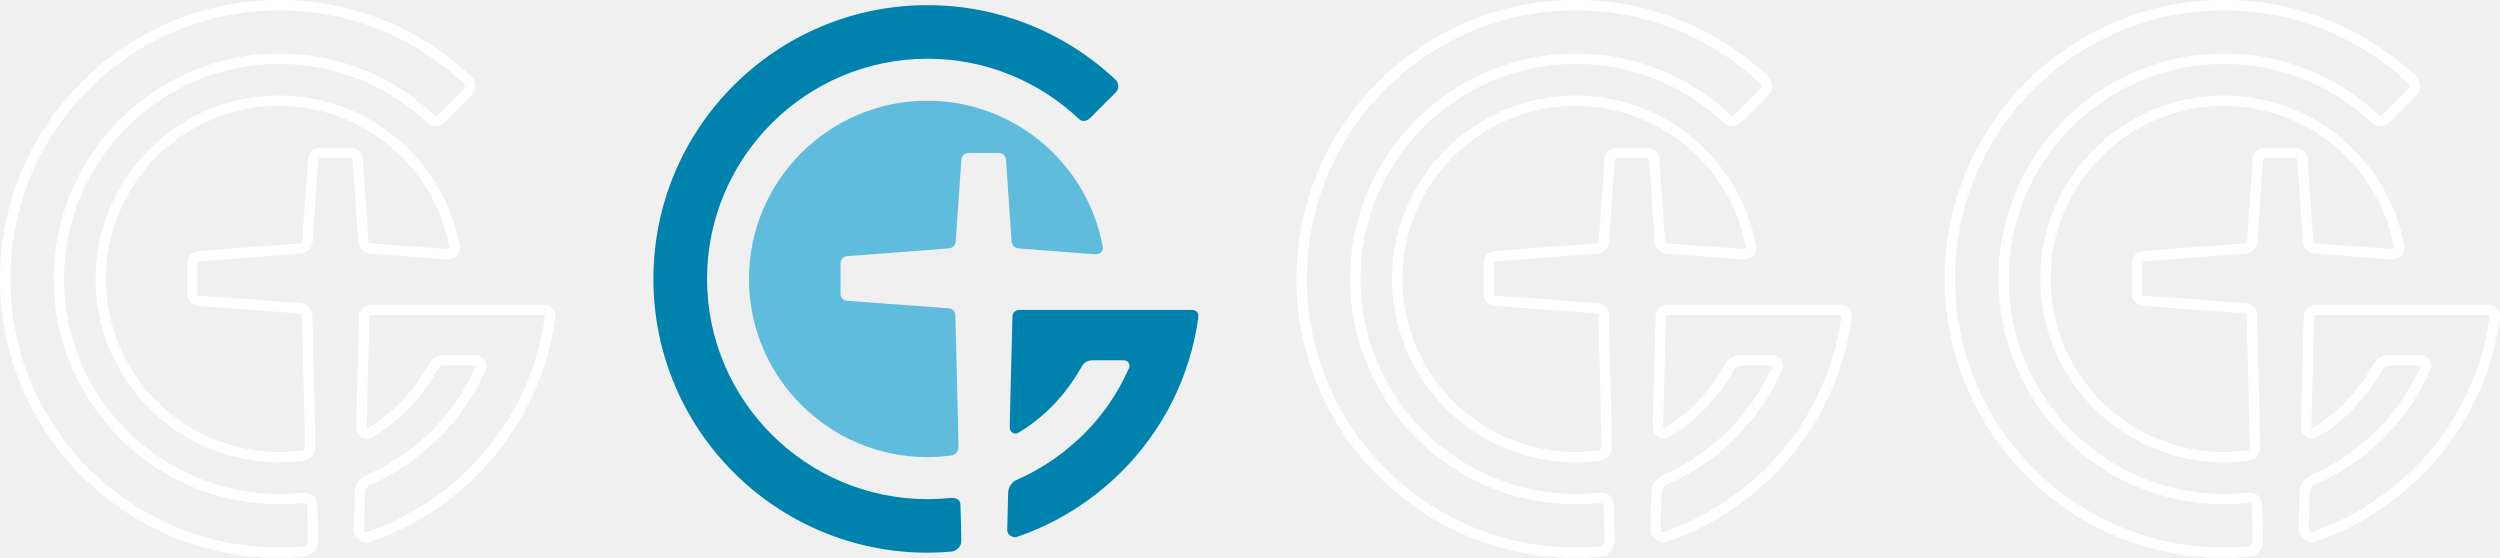
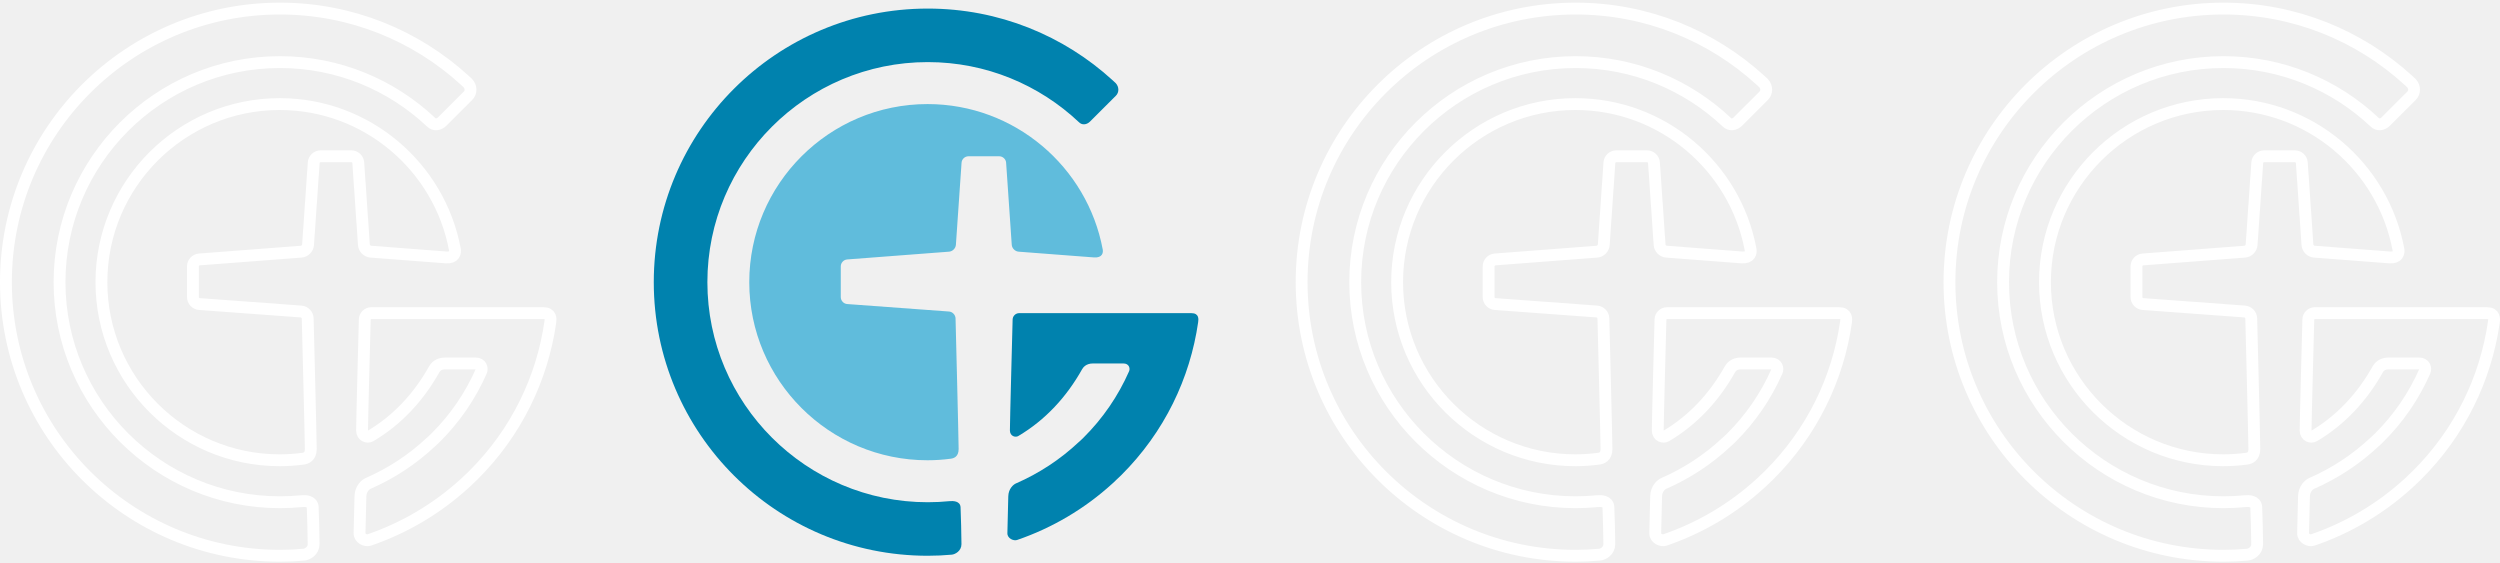
- <svg xmlns="http://www.w3.org/2000/svg" width="968" height="216" fill="none">
-   <path d="M108.156 193.26c-47.083 0-85.386-38.248-85.386-85.26 0-47.012 38.303-85.26 85.386-85.26 22.643 0 43.251 8.853 58.554 23.272 1.29 1.29 3.06 1.007 4.354-.281l9.974-9.965c1.295-1.288 1.295-3.413-.076-4.89l-1.186-1.099C160.899 12.53 135.758 2 108.156 2 49.526 2 2 49.46 2 108c0 58.541 47.525 106 106.156 106 3.136 0 6.237-.147 9.302-.424 1.288-.113 3.762-1.408 3.752-4.093-.009-2.684-.214-11.904-.353-14.303-.138-2.399-2.85-2.475-4.255-2.337a85.74 85.74 0 0 1-8.446.417z" stroke="#fff" stroke-width="4" />
-   <path d="M118.918 122.037s1.197 47.17 1.197 50.616c0 3.064-1.972 3.602-3.04 3.745-2.948.39-5.953.602-9.008.602C69.983 177 39 146.048 39 108s30.983-69 69.067-69c33.755 0 61.912 24.324 67.879 56.347.207 1.113-.032 3.313-3.415 3.065-3.385-.249-29.19-2.228-29.19-2.228-1.365-.101-2.554-1.303-2.649-2.665l-2.181-31.816c-.094-1.363-1.289-2.478-2.655-2.478h-11.952c-1.366 0-2.561 1.115-2.655 2.478l-2.193 31.816c-.094 1.361-1.284 2.564-2.648 2.665l-39.48 3.014c-1.363.103-2.477 1.303-2.477 2.671v11.938c0 1.365 1.116 2.568 2.479 2.667l39.448 2.898c1.364.099 2.506 1.302 2.54 2.665z" stroke="#fff" stroke-width="4" />
-   <path d="M141.032 122.456c.032-1.334 1.148-2.424 2.485-2.456h66.752c3.032 0 2.814 2.319 2.648 3.475-3.117 21.711-13.048 42.643-29.846 59.348a68.24 68.24 0 0 1-1.749 1.663l-.443.412c-.021.022-.028.052-.051.077l-1.18 1.09a105.72 105.72 0 0 1-36.93 21.837c-1.261.432-3.77-.578-3.717-2.671l.005-.216c.06-2.476.284-11.758.344-14.069.078-2.948 2.001-4.55 2.943-4.961a85.196 85.196 0 0 0 24.347-16.017.94.94 0 0 1 .111-.091c.029-.022.059-.044.087-.069.175-.166.352-.329.528-.493.365-.339.73-.677 1.087-1.033 7.696-7.654 13.598-16.426 17.712-25.794.437-.99.076-2.993-2.224-2.993H172.17c-2.681 0-3.818 1.521-4.237 2.273-5.993 10.696-14.222 19.643-24.717 25.851-1.089.645-3.214.101-3.239-2.18-.027-2.28 1.055-42.983 1.055-42.983zM610.156 193.26c-47.083 0-85.386-38.248-85.386-85.26 0-47.012 38.303-85.26 85.386-85.26 22.643 0 43.251 8.853 58.554 23.272 1.29 1.29 3.06 1.007 4.354-.281l9.974-9.965c1.295-1.288 1.295-3.413-.076-4.89l-1.186-1.099C662.899 12.53 637.758 2 610.156 2 551.525 2 504 49.46 504 108c0 58.541 47.525 106 106.156 106 3.136 0 6.237-.147 9.302-.424 1.288-.113 3.762-1.408 3.752-4.093-.009-2.684-.214-11.904-.353-14.303-.138-2.399-2.85-2.475-4.255-2.337a85.74 85.74 0 0 1-8.446.417z" stroke="#fff" stroke-width="4" />
-   <path d="M620.918 122.037s1.197 47.17 1.197 50.616c0 3.064-1.972 3.602-3.04 3.745-2.948.39-5.953.602-9.008.602C571.983 177 541 146.048 541 108s30.983-69 69.067-69c33.755 0 61.912 24.324 67.879 56.347.207 1.113-.032 3.313-3.415 3.065-3.385-.249-29.19-2.228-29.19-2.228-1.365-.101-2.554-1.303-2.649-2.665l-2.181-31.816c-.094-1.363-1.289-2.478-2.655-2.478h-11.952c-1.366 0-2.561 1.115-2.655 2.478l-2.193 31.816c-.094 1.361-1.284 2.564-2.648 2.665l-39.481 3.014c-1.362.103-2.476 1.303-2.476 2.671v11.938c0 1.365 1.116 2.568 2.479 2.667l39.448 2.898c1.364.099 2.506 1.302 2.54 2.665z" stroke="#fff" stroke-width="4" />
-   <path d="M643.032 122.456c.032-1.334 1.148-2.424 2.485-2.456h66.752c3.032 0 2.814 2.319 2.648 3.475-3.117 21.711-13.048 42.643-29.846 59.348-.573.571-1.161 1.117-1.749 1.663l-.443.412c-.021.022-.028.052-.051.077l-1.18 1.09a105.72 105.72 0 0 1-36.93 21.837c-1.261.432-3.77-.578-3.717-2.671l.005-.216c.06-2.476.284-11.758.344-14.069.078-2.948 2.001-4.55 2.943-4.961a85.196 85.196 0 0 0 24.347-16.017c.035-.035.073-.063.111-.091.029-.022.059-.044.087-.069.175-.166.352-.329.528-.493.365-.339.73-.677 1.087-1.033 7.696-7.654 13.598-16.426 17.712-25.794.437-.99.076-2.993-2.224-2.993H674.17c-2.681 0-3.818 1.521-4.237 2.273-5.993 10.696-14.222 19.643-24.717 25.851-1.089.645-3.214.101-3.239-2.18-.027-2.28 1.055-42.983 1.055-42.983zM861.156 193.26c-47.083 0-85.386-38.248-85.386-85.26 0-47.012 38.303-85.26 85.386-85.26 22.643 0 43.251 8.853 58.554 23.272 1.29 1.29 3.06 1.007 4.354-.281l9.974-9.965c1.295-1.288 1.295-3.413-.076-4.89l-1.186-1.099C913.899 12.53 888.758 2 861.156 2 802.525 2 755 49.46 755 108c0 58.541 47.525 106 106.156 106 3.136 0 6.237-.147 9.302-.424 1.288-.113 3.762-1.408 3.752-4.093-.009-2.684-.214-11.904-.353-14.303-.138-2.399-2.85-2.475-4.255-2.337a85.74 85.74 0 0 1-8.446.417z" stroke="#fff" stroke-width="4" />
-   <path d="M871.918 122.037s1.197 47.17 1.197 50.616c0 3.064-1.972 3.602-3.04 3.745-2.948.39-5.953.602-9.008.602C822.983 177 792 146.048 792 108s30.983-69 69.067-69c33.755 0 61.912 24.324 67.879 56.347.207 1.113-.032 3.313-3.415 3.065-3.385-.249-29.19-2.228-29.19-2.228-1.365-.101-2.554-1.303-2.649-2.665l-2.181-31.816c-.094-1.363-1.289-2.478-2.655-2.478h-11.952c-1.366 0-2.561 1.115-2.655 2.478l-2.193 31.816c-.094 1.361-1.284 2.564-2.648 2.665l-39.481 3.014c-1.362.103-2.476 1.303-2.476 2.671v11.938c0 1.365 1.116 2.568 2.479 2.667l39.448 2.898c1.364.099 2.506 1.302 2.54 2.665z" stroke="#fff" stroke-width="4" />
-   <path d="M894.032 122.456c.032-1.334 1.148-2.424 2.485-2.456h66.752c3.032 0 2.814 2.319 2.648 3.475-3.117 21.711-13.048 42.643-29.846 59.348-.573.571-1.161 1.117-1.749 1.663l-.443.412c-.021.022-.028.052-.051.077l-1.18 1.09a105.72 105.72 0 0 1-36.93 21.837c-1.261.432-3.77-.578-3.717-2.671l.005-.216c.06-2.476.284-11.758.344-14.069.078-2.948 2.001-4.55 2.943-4.961a85.196 85.196 0 0 0 24.347-16.017c.035-.035.073-.063.111-.091.029-.022.059-.044.087-.069.175-.166.352-.329.528-.493.365-.339.73-.677 1.087-1.033 7.696-7.654 13.598-16.426 17.712-25.794.437-.99.076-2.993-2.224-2.993H925.17c-2.681 0-3.818 1.521-4.237 2.273-5.993 10.696-14.222 19.643-24.717 25.851-1.089.645-3.214.101-3.239-2.18-.027-2.28 1.055-42.983 1.055-42.983z" stroke="#fff" stroke-width="4" />
-   <path fill-rule="evenodd" clip-rule="evenodd" d="M369.918 122.037s1.197 47.17 1.197 50.616c0 3.064-1.972 3.602-3.04 3.745-2.948.39-5.953.602-9.008.602C320.983 177 290 146.048 290 108s30.983-69 69.067-69c33.755 0 61.912 24.324 67.879 56.347.207 1.113-.032 3.313-3.415 3.065-3.385-.249-29.19-2.228-29.19-2.228-1.365-.101-2.554-1.303-2.649-2.665l-2.181-31.816c-.094-1.363-1.289-2.478-2.655-2.478h-11.952c-1.366 0-2.561 1.115-2.655 2.478l-2.193 31.816c-.094 1.361-1.284 2.564-2.648 2.665l-39.481 3.014c-1.362.103-2.476 1.303-2.476 2.671v11.938c0 1.365 1.116 2.568 2.479 2.667l39.448 2.898c1.364.099 2.506 1.302 2.54 2.665z" fill="#60BCDC" />
-   <path fill-rule="evenodd" clip-rule="evenodd" d="M359.156 193.26c-47.083 0-85.386-38.248-85.386-85.26 0-47.012 38.303-85.26 85.386-85.26 22.643 0 43.251 8.853 58.554 23.272 1.29 1.29 3.06 1.007 4.354-.281l9.974-9.965c1.295-1.288 1.295-3.413-.076-4.89l-1.186-1.099C411.899 12.53 386.758 2 359.156 2 300.525 2 253 49.46 253 108c0 58.541 47.525 106 106.156 106 3.136 0 6.237-.147 9.302-.424 1.288-.113 3.762-1.408 3.752-4.093-.009-2.684-.214-11.904-.353-14.303-.138-2.399-2.85-2.475-4.255-2.337a85.74 85.74 0 0 1-8.446.417z" fill="#0082AE" />
-   <path fill-rule="evenodd" clip-rule="evenodd" d="M394.517 120c-1.337.032-2.453 1.122-2.485 2.456 0 0-1.082 40.703-1.055 42.983.025 2.281 2.15 2.825 3.239 2.18 10.495-6.208 18.724-15.155 24.717-25.851.419-.752 1.556-2.273 4.237-2.273h11.771c2.3 0 2.661 2.003 2.224 2.993-4.114 9.368-10.016 18.14-17.712 25.794-.529.528-1.076 1.017-1.615 1.526-.065.057-.136.098-.198.16a85.196 85.196 0 0 1-24.347 16.017c-.942.411-2.865 2.013-2.943 4.961-.062 2.385-.299 12.192-.349 14.285-.053 2.093 2.456 3.103 3.717 2.671a105.72 105.72 0 0 0 36.93-21.837l1.18-1.09c.023-.025.03-.055.051-.077.735-.686 1.475-1.36 2.192-2.075 16.798-16.705 26.729-37.637 29.846-59.348.166-1.156.384-3.475-2.648-3.475h-66.752z" fill="#0082AE" />
+ <svg xmlns="http://www.w3.org/2000/svg" width="844" height="190" fill="none">
+   <path d="M94.5 169.553c-41.025 0-74.402-33.329-74.402-74.293 0-40.965 33.377-74.294 74.403-74.294 19.731 0 37.688 7.715 51.022 20.279 1.124 1.124 2.666.878 3.794-.245l8.692-8.682c1.128-1.123 1.128-2.974-.067-4.261l-1.033-.958C140.46 12.069 118.553 2.895 94.501 2.895 43.412 2.895 2 44.249 2 95.26c0 51.01 41.412 92.365 92.5 92.365a90.16 90.16 0 0 0 8.107-.37c1.122-.098 3.277-1.227 3.269-3.566-.008-2.339-.187-10.373-.307-12.463-.121-2.091-2.484-2.157-3.708-2.036a75.228 75.228 0 0 1-7.36.363z" stroke="#fff" stroke-width="4" />
+   <path d="M103.879 107.491s1.042 41.102 1.042 44.105c0 2.67-1.718 3.139-2.648 3.263a59.603 59.603 0 0 1-7.85.525c-33.185 0-60.182-26.97-60.182-60.124s26.997-60.125 60.182-60.125c29.414 0 53.949 21.196 59.148 49.1.181.969-.028 2.886-2.975 2.67-2.95-.217-25.436-1.942-25.436-1.942-1.189-.088-2.226-1.135-2.308-2.321l-1.9-27.724c-.083-1.188-1.123-2.16-2.314-2.16h-10.414c-1.191 0-2.232.972-2.314 2.16l-1.911 27.724c-.082 1.186-1.119 2.233-2.308 2.322L67.289 87.59c-1.187.09-2.157 1.135-2.157 2.327v10.403c0 1.189.972 2.237 2.16 2.323l34.373 2.526c1.189.086 2.184 1.134 2.214 2.322z" stroke="#fff" stroke-width="4" />
+   <path d="M123.148 107.856c.028-1.162 1.001-2.112 2.166-2.14h58.165c2.642 0 2.452 2.021 2.308 3.028-2.716 18.919-11.37 37.158-26.008 51.714-.499.498-1.011.973-1.523 1.449a65.54 65.54 0 0 0-.386.359c-.018.02-.024.046-.044.068l-1.029.949a92.116 92.116 0 0 1-32.18 19.028c-1.099.376-3.285-.504-3.239-2.327l.005-.188c.052-2.158.247-10.246.3-12.26.068-2.568 1.743-3.964 2.564-4.322a74.244 74.244 0 0 0 21.215-13.957c.031-.031.064-.055.097-.08.025-.019.051-.038.075-.06l.461-.429c.318-.296.636-.59.947-.901a73.128 73.128 0 0 0 15.434-22.476c.38-.862.066-2.608-1.938-2.608h-10.257c-2.336 0-3.327 1.326-3.692 1.981-5.222 9.32-12.393 17.117-21.537 22.526-.949.562-2.801.088-2.823-1.899-.024-1.987.919-37.455.919-37.455zm408.78 61.697c-41.026 0-74.403-33.329-74.403-74.293 0-40.965 33.377-74.294 74.403-74.294 19.731 0 37.688 7.715 51.022 20.279 1.124 1.124 2.667.878 3.795-.245l8.691-8.682c1.128-1.123 1.128-2.974-.066-4.261l-1.034-.958c-16.449-15.03-38.356-24.204-62.408-24.204-51.088 0-92.501 41.354-92.501 92.365 0 51.01 41.413 92.365 92.501 92.365 2.733 0 5.436-.129 8.106-.37 1.122-.098 3.278-1.227 3.27-3.566-.008-2.339-.187-10.373-.308-12.463-.121-2.091-2.483-2.157-3.708-2.036a75.207 75.207 0 0 1-7.36.363z" stroke="#fff" stroke-width="4" />
+   <path d="M541.306 107.491s1.043 41.102 1.043 44.105c0 2.67-1.718 3.139-2.649 3.263a59.59 59.59 0 0 1-7.849.525c-33.185 0-60.183-26.97-60.183-60.124s26.998-60.125 60.183-60.125c29.413 0 53.949 21.196 59.148 49.1.18.969-.029 2.886-2.976 2.67-2.949-.217-25.436-1.942-25.436-1.942-1.189-.088-2.225-1.135-2.307-2.321l-1.901-27.724c-.082-1.188-1.123-2.16-2.314-2.16h-10.414c-1.191 0-2.231.972-2.314 2.16l-1.91 27.724c-.083 1.186-1.119 2.233-2.308 2.322l-34.402 2.626c-1.187.09-2.158 1.135-2.158 2.327v10.403c0 1.189.973 2.237 2.16 2.323l34.374 2.526c1.189.086 2.183 1.134 2.213 2.322z" stroke="#fff" stroke-width="4" />
+   <path d="M560.575 107.856c.028-1.162 1.001-2.112 2.166-2.14h58.165c2.643 0 2.453 2.021 2.308 3.028-2.716 18.919-11.37 37.158-26.007 51.714-.499.498-1.011.973-1.524 1.449l-.386.359c-.018.02-.024.046-.044.068l-1.029.949a92.102 92.102 0 0 1-32.179 19.028c-1.099.376-3.285-.504-3.239-2.327l.004-.188c.052-2.158.248-10.246.3-12.26.068-2.568 1.744-3.964 2.564-4.322a74.262 74.262 0 0 0 21.216-13.957c.03-.031.063-.055.096-.08.026-.019.051-.038.076-.06l.46-.429c.319-.296.637-.59.947-.901a73.11 73.11 0 0 0 15.434-22.476c.381-.862.066-2.608-1.938-2.608h-10.257c-2.336 0-3.327 1.326-3.691 1.981-5.223 9.32-12.394 17.117-21.538 22.526-.949.562-2.8.088-2.823-1.899-.024-1.987.919-37.455.919-37.455zm190.067 61.697c-41.026 0-74.403-33.329-74.403-74.293 0-40.965 33.377-74.294 74.403-74.294 19.731 0 37.688 7.715 51.022 20.279 1.124 1.124 2.666.878 3.795-.245l8.691-8.682c1.128-1.123 1.128-2.974-.067-4.261l-1.033-.958c-16.449-15.03-38.356-24.204-62.408-24.204-51.089 0-92.501 41.354-92.501 92.365 0 51.01 41.412 92.365 92.501 92.365 2.733 0 5.435-.129 8.106-.37 1.122-.098 3.277-1.227 3.269-3.566-.008-2.339-.187-10.373-.307-12.463-.121-2.091-2.484-2.157-3.708-2.036a75.222 75.222 0 0 1-7.36.363z" stroke="#fff" stroke-width="4" />
+   <path d="M760.02 107.491s1.042 41.102 1.042 44.105c0 2.67-1.718 3.139-2.648 3.263a59.606 59.606 0 0 1-7.85.525c-33.185 0-60.182-26.97-60.182-60.124s26.997-60.125 60.182-60.125c29.414 0 53.949 21.196 59.148 49.1.181.969-.028 2.886-2.975 2.67-2.95-.217-25.436-1.942-25.436-1.942-1.189-.088-2.225-1.135-2.308-2.321l-1.9-27.724c-.083-1.188-1.123-2.16-2.314-2.16h-10.414c-1.191 0-2.232.972-2.314 2.16l-1.911 27.724c-.082 1.186-1.119 2.233-2.308 2.322L723.43 87.59c-1.187.09-2.157 1.135-2.157 2.327v10.403c0 1.189.972 2.237 2.159 2.323l34.374 2.526c1.189.086 2.184 1.134 2.214 2.322z" stroke="#fff" stroke-width="4" />
+   <path d="M779.289 107.856c.028-1.162 1.001-2.112 2.166-2.14h58.165c2.642 0 2.452 2.021 2.308 3.028-2.716 18.919-11.37 37.158-26.008 51.714-.499.498-1.011.973-1.523 1.449a65.54 65.54 0 0 0-.386.359c-.018.02-.024.046-.044.068l-1.029.949a92.116 92.116 0 0 1-32.18 19.028c-1.099.376-3.285-.504-3.239-2.327l.005-.188c.052-2.158.247-10.246.3-12.26.068-2.568 1.743-3.964 2.564-4.322a74.244 74.244 0 0 0 21.215-13.957c.031-.031.064-.055.097-.08a.857.857 0 0 0 .075-.06l.461-.429c.318-.296.636-.59.947-.901a73.11 73.11 0 0 0 15.434-22.476c.38-.862.066-2.608-1.938-2.608h-10.257c-2.336 0-3.327 1.326-3.692 1.981-5.222 9.32-12.393 17.117-21.537 22.526-.949.562-2.801.088-2.823-1.899-.024-1.987.919-37.455.919-37.455z" stroke="#fff" stroke-width="4" />
+   <path fill-rule="evenodd" clip-rule="evenodd" d="M322.593 107.491s1.042 41.103 1.042 44.105c0 2.67-1.718 3.139-2.648 3.263a59.606 59.606 0 0 1-7.85.525c-33.185 0-60.183-26.97-60.183-60.124s26.998-60.125 60.183-60.125c29.413 0 53.949 21.196 59.148 49.1.18.969-.028 2.886-2.976 2.67-2.949-.217-25.435-1.941-25.435-1.941-1.189-.089-2.226-1.136-2.308-2.322l-1.901-27.724c-.082-1.188-1.123-2.16-2.314-2.16h-10.414c-1.191 0-2.231.972-2.313 2.16l-1.911 27.724c-.082 1.186-1.119 2.233-2.308 2.322l-34.402 2.626c-1.187.09-2.157 1.135-2.157 2.327v10.403c0 1.19.972 2.237 2.159 2.323l34.374 2.526c1.189.086 2.183 1.134 2.214 2.322z" fill="#60BCDC" />
+   <path fill-rule="evenodd" clip-rule="evenodd" d="M313.214 169.553c-41.026 0-74.402-33.328-74.402-74.293s33.376-74.294 74.402-74.294c19.731 0 37.688 7.715 51.023 20.279 1.124 1.124 2.666.878 3.794-.245l8.691-8.682c1.128-1.123 1.128-2.974-.066-4.261l-1.034-.958c-16.449-15.03-38.355-24.204-62.408-24.204-51.088 0-92.5 41.354-92.5 92.365 0 51.01 41.412 92.365 92.5 92.365 2.733 0 5.436-.129 8.106-.37 1.122-.098 3.278-1.227 3.27-3.566-.008-2.339-.187-10.373-.308-12.463-.12-2.091-2.483-2.157-3.708-2.036a75.207 75.207 0 0 1-7.36.363z" fill="#0082AE" />
+   <path fill-rule="evenodd" clip-rule="evenodd" d="M344.028 105.716c-1.165.028-2.138.978-2.166 2.14 0 0-.943 35.468-.919 37.455.022 1.987 1.873 2.46 2.822 1.899 9.145-5.409 16.315-13.206 21.538-22.526.364-.655 1.355-1.981 3.691-1.981h10.258c2.004 0 2.318 1.746 1.937 2.608a73.094 73.094 0 0 1-15.434 22.476c-.46.46-.936.886-1.407 1.33-.056.05-.118.086-.172.14a74.258 74.258 0 0 1-21.215 13.957c-.821.358-2.497 1.754-2.565 4.322-.054 2.078-.26 10.624-.304 12.447-.046 1.824 2.14 2.704 3.239 2.328a92.102 92.102 0 0 0 32.179-19.028l1.029-.95c.02-.021.026-.047.044-.067.641-.598 1.285-1.185 1.91-1.808 14.637-14.556 23.291-32.795 26.008-51.714.144-1.007.334-3.028-2.308-3.028h-58.165z" fill="#0082AE" />
</svg>
